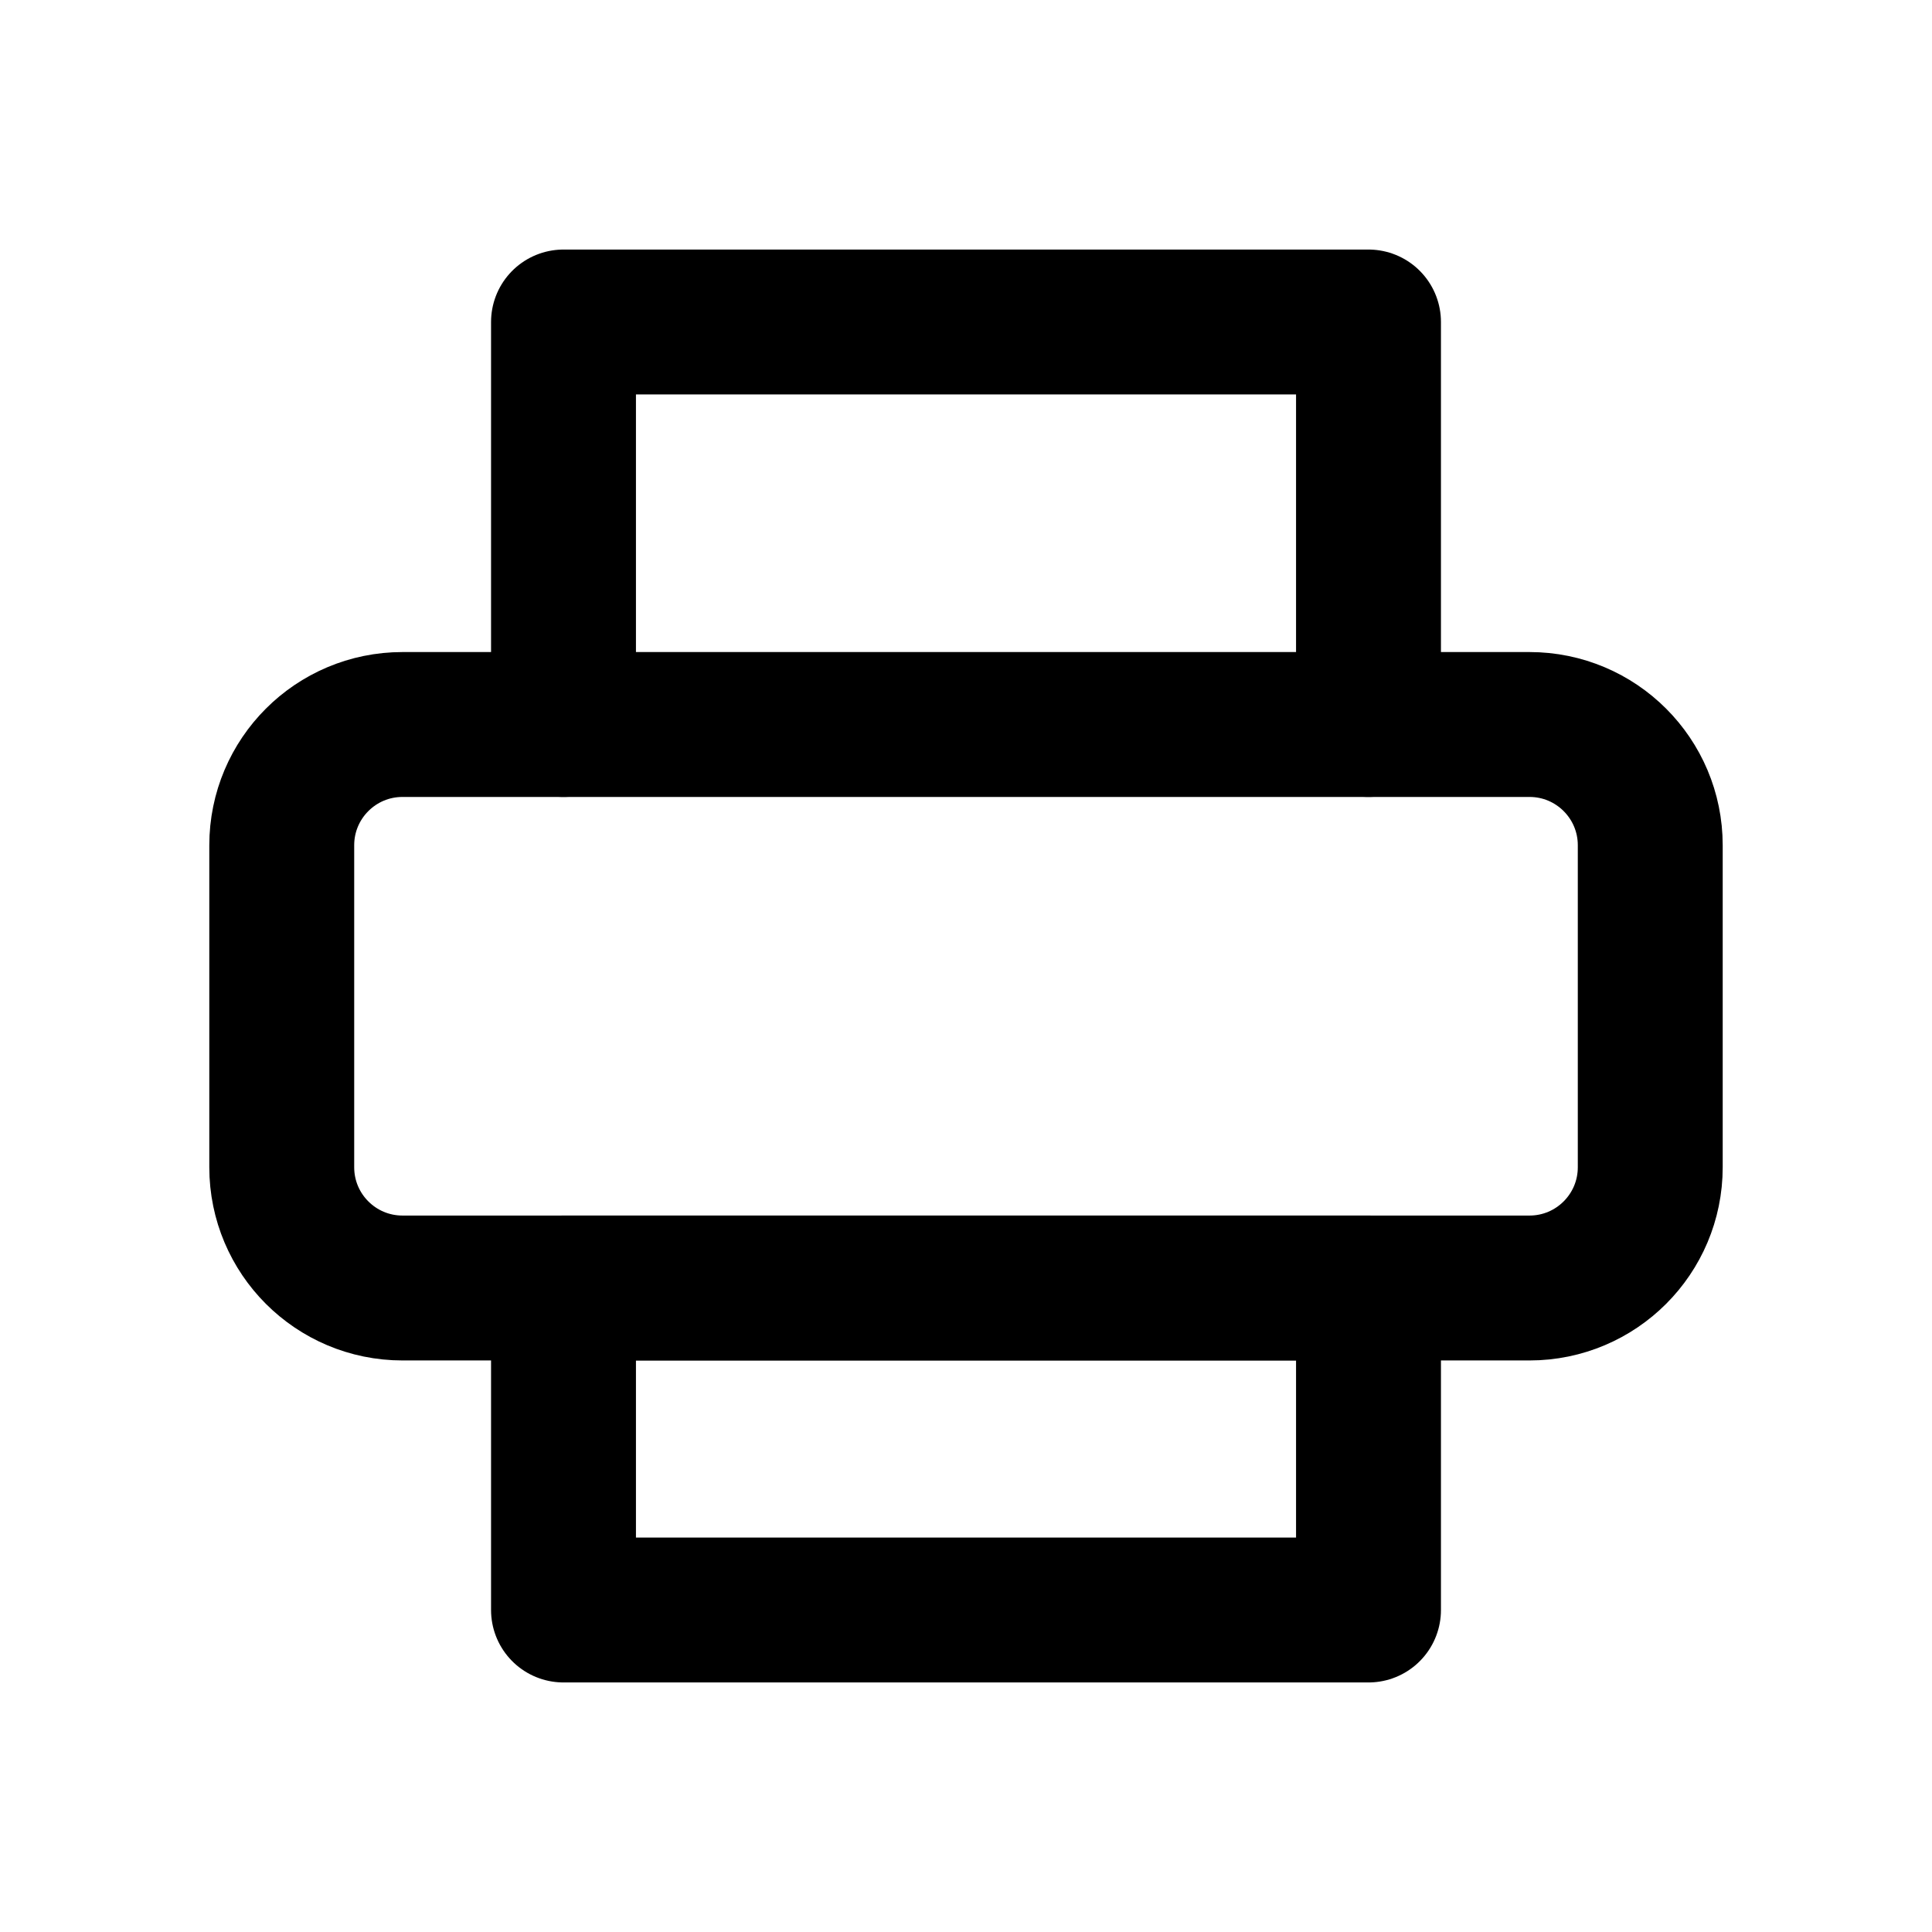
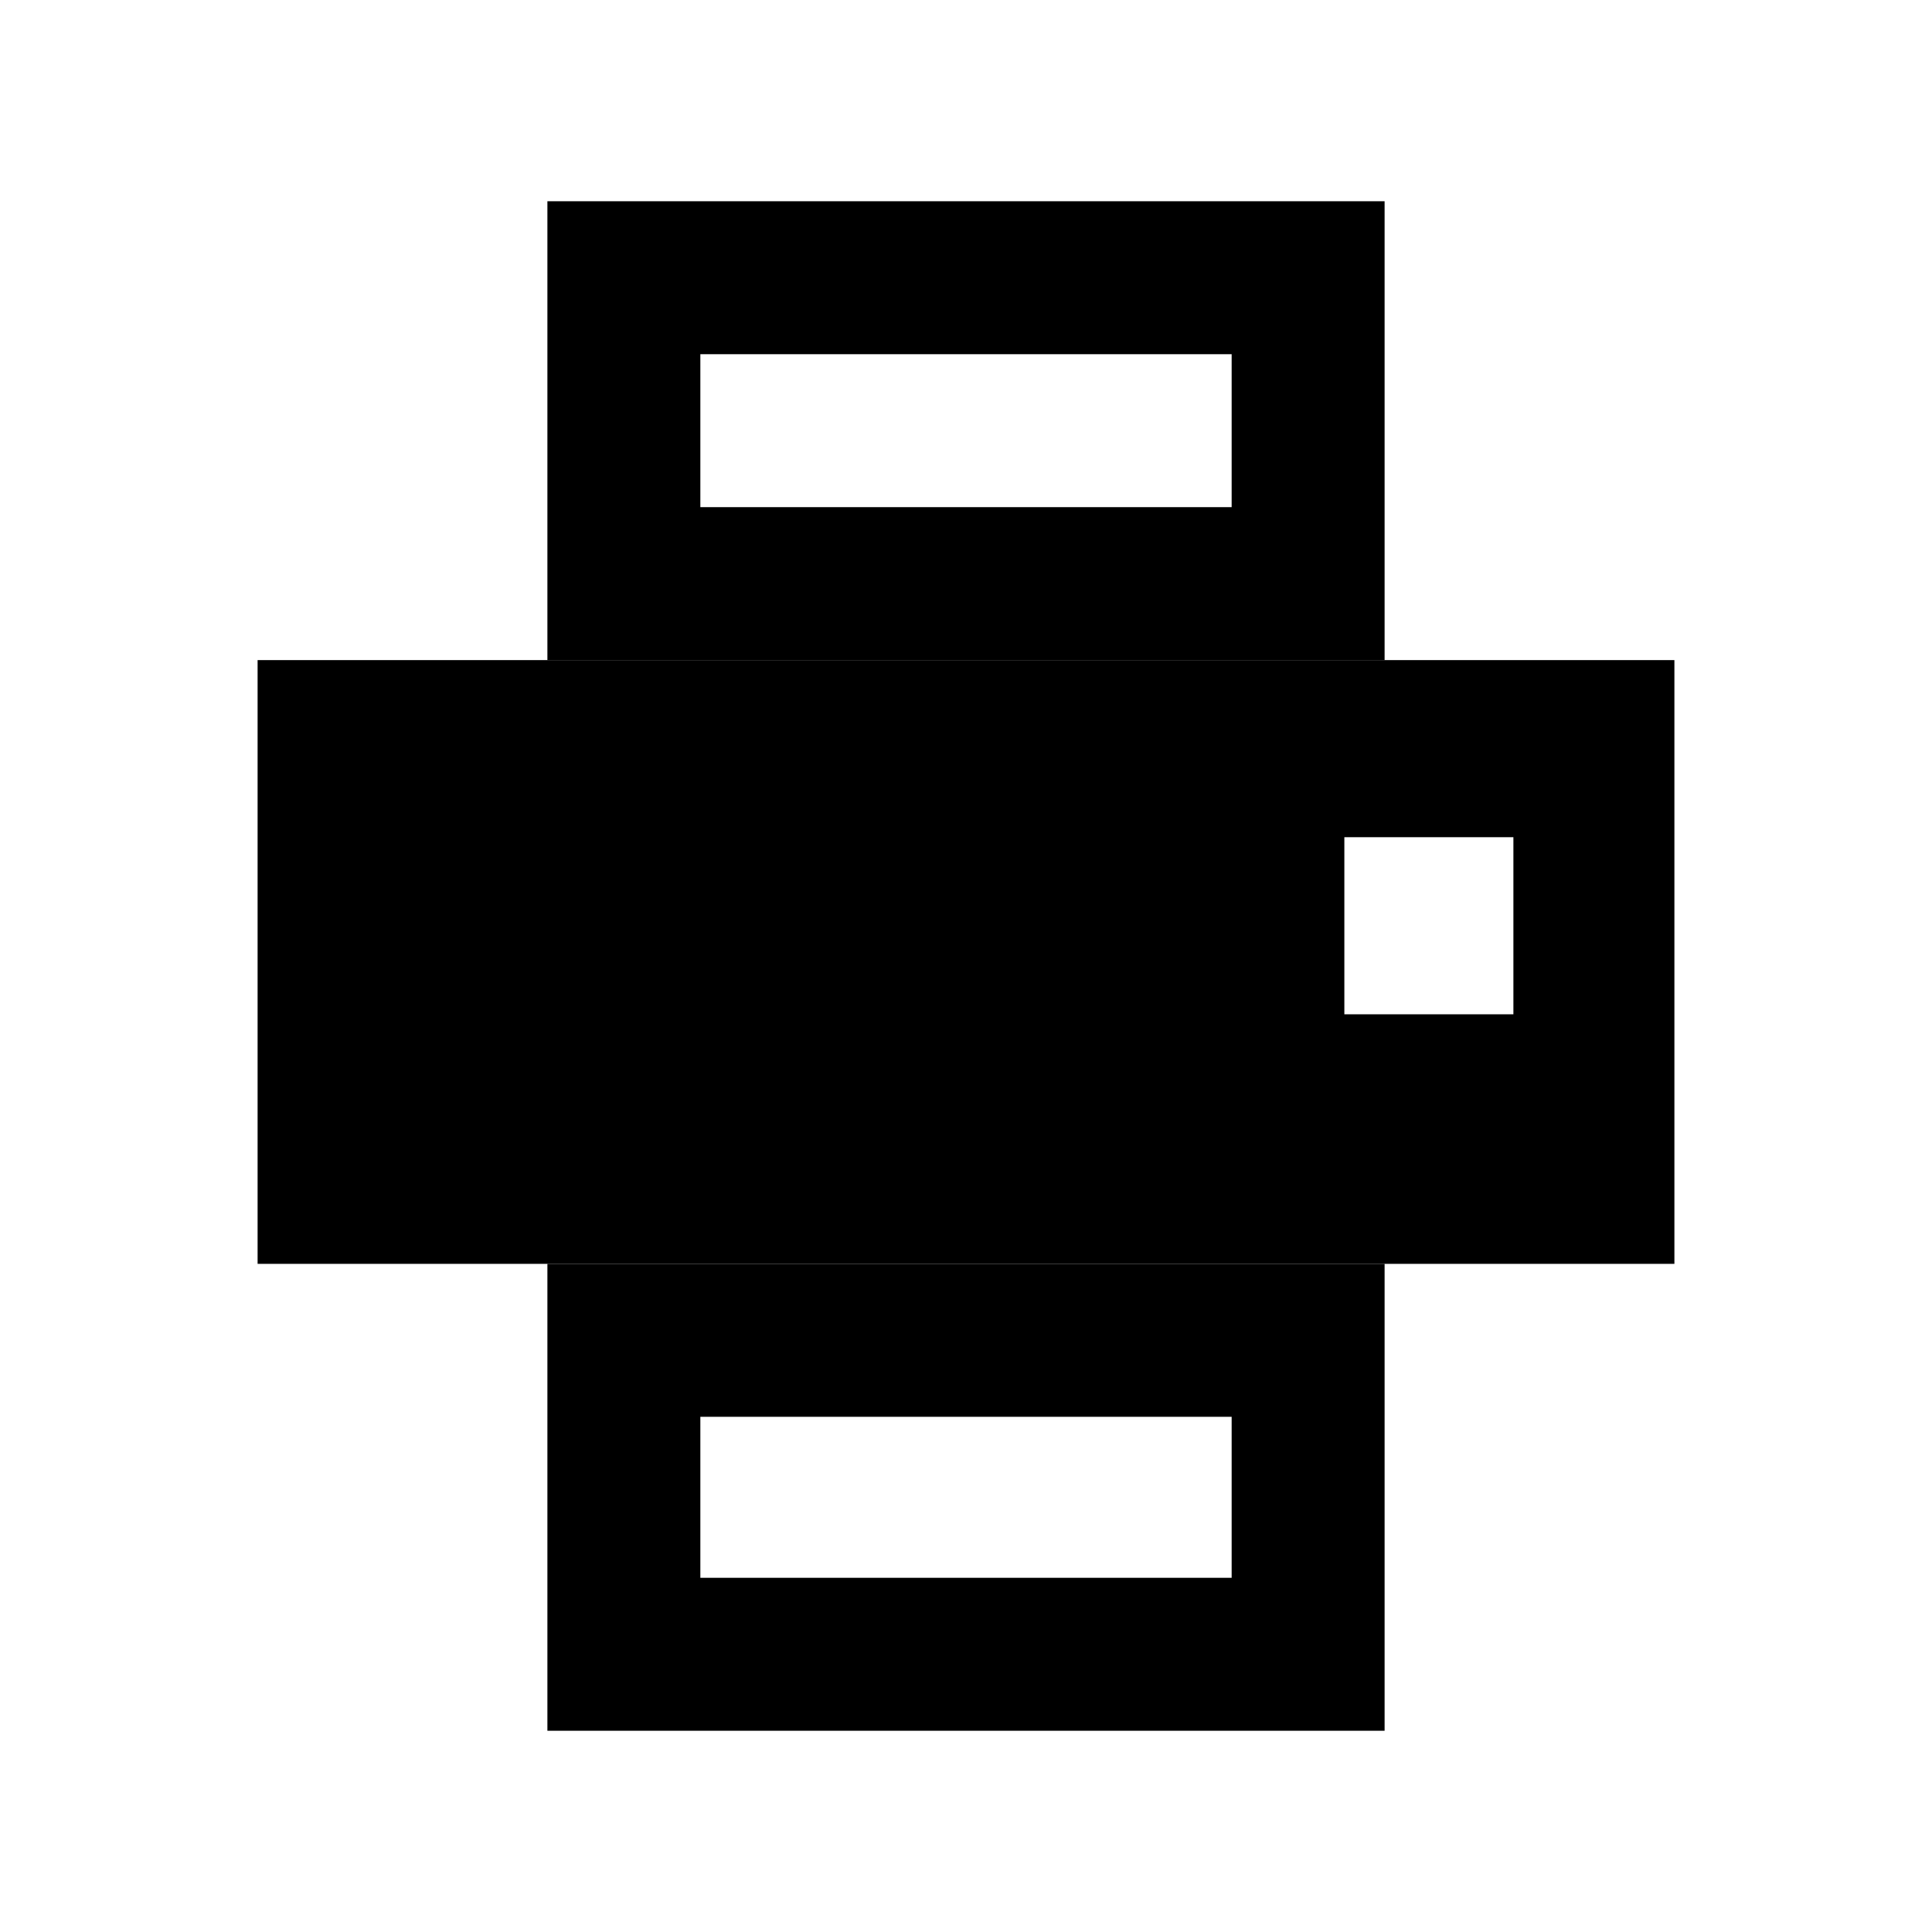
- <svg xmlns="http://www.w3.org/2000/svg" viewBox="0 0 24 24" width="24" height="24" fill="none" stroke="#000" stroke-width="1.8" stroke-linecap="round" stroke-linejoin="round">
-   <path d="M7 9V4h10v5" />
-   <rect x="3.5" y="9" width="17" height="7" rx="1.5" />
-   <path d="M7 16h10v4H7z" />
+ <svg xmlns="http://www.w3.org/2000/svg" viewBox="0 0 24 24" width="24" height="24" fill="#000">
+   <path fill-rule="evenodd" d="M6.8 2.5h10.4v5.7H6.8V2.5Zm1.9 1.9v1.9h6.6V4.4H8.7Z" />
+   <path fill-rule="evenodd" d="M3.2 8.2h17.6v7.5H3.2V8.2Zm13.5 2.2v2.2h2.1v-2.2h-2.1Z" />
+   <path fill-rule="evenodd" d="M6.8 15.7h10.4v5.8H6.8v-5.8Zm1.9 1.9v2h6.6v-2H8.7Z" />
</svg>
